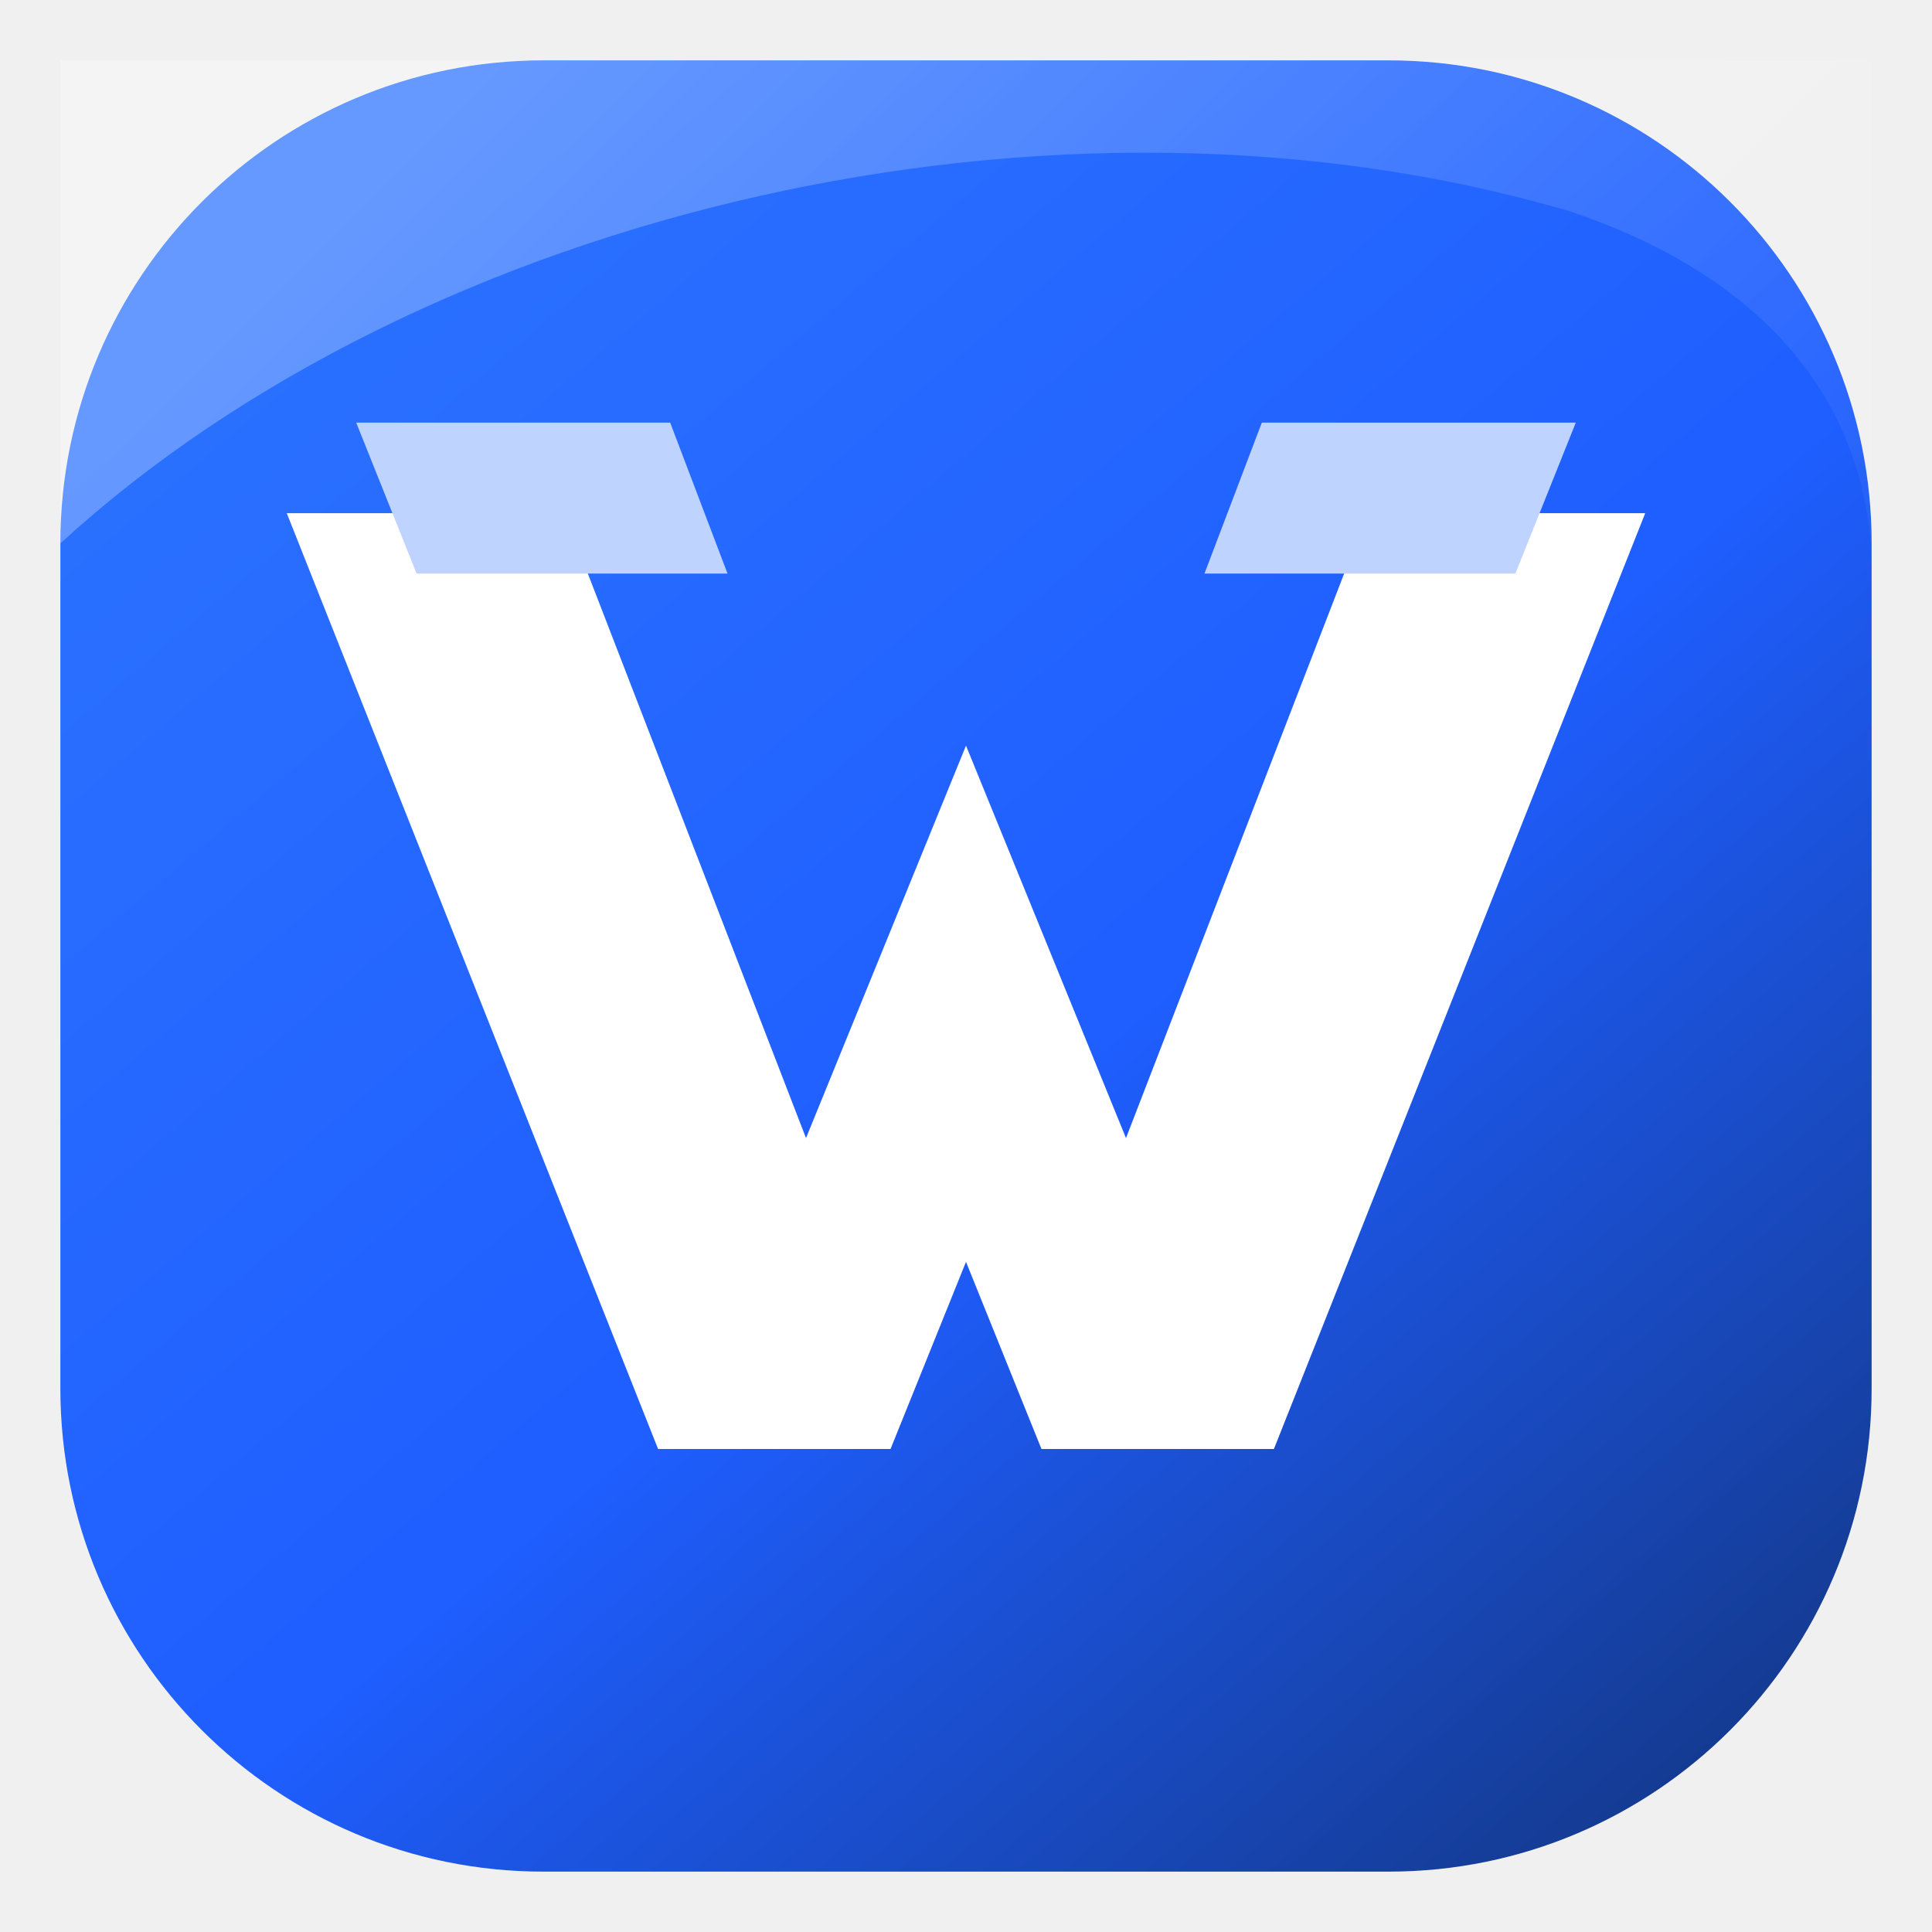
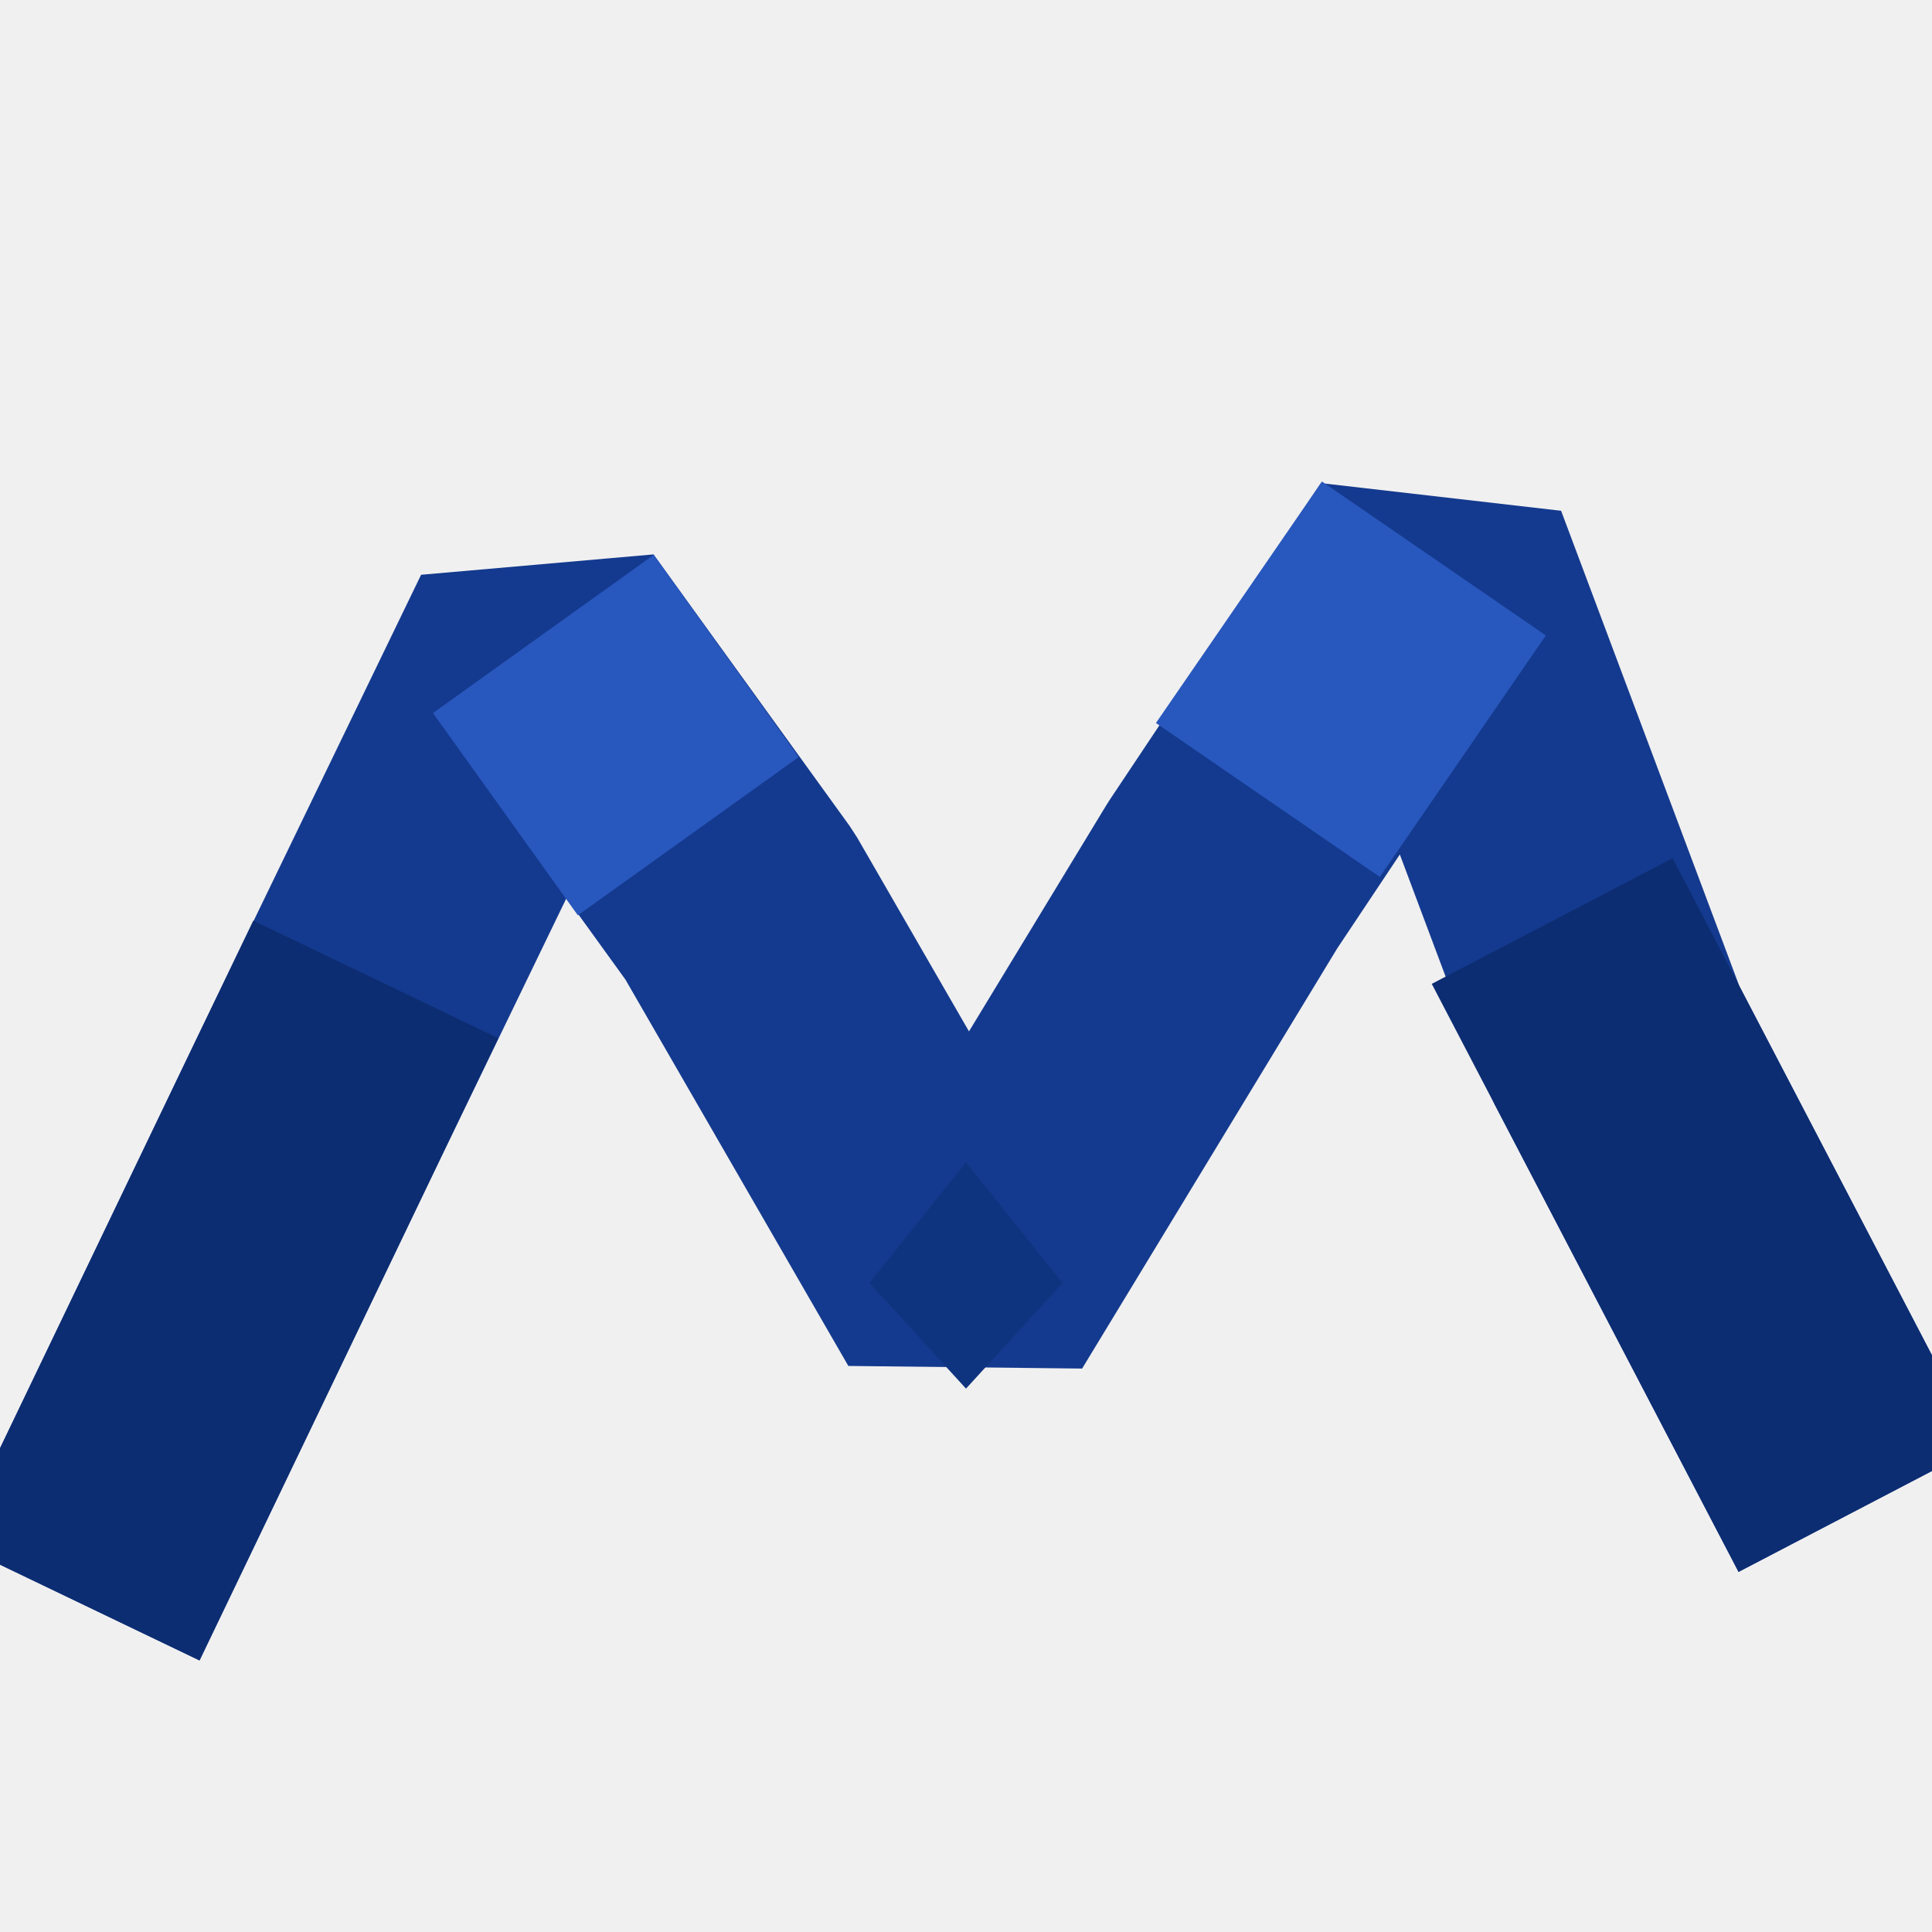
- <svg xmlns="http://www.w3.org/2000/svg" width="64" height="64" viewBox="0 0 64 64" role="img" aria-labelledby="title desc">
-   <defs>
-     <linearGradient id="smart-wing-blue" x1="10" y1="6" x2="56" y2="60" gradientUnits="userSpaceOnUse">
-       <stop stop-color="#2B72FF" />
-       <stop offset="0.55" stop-color="#1F5EFF" />
-       <stop offset="1" stop-color="#143A8F" />
-     </linearGradient>
-     <linearGradient id="smart-wing-glow" x1="10" y1="8" x2="45" y2="43" gradientUnits="userSpaceOnUse">
-       <stop stop-color="#FFFFFF" stop-opacity="0.28" />
-       <stop offset="1" stop-color="#FFFFFF" stop-opacity="0" />
-     </linearGradient>
-   </defs>
-   <rect x="2" y="2" width="60" height="60" rx="16" fill="url(#smart-wing-blue)" />
-   <path d="M2 18C14 7 35 2 52 7C58 9 62 13 62 19V2H2V18Z" fill="url(#smart-wing-glow)" />
-   <path d="M9.5 17H18.7L26.7 37.7L32 24.7L37.3 37.7L45.3 17H54.5L42.2 48H34.5L32 41.8L29.5 48H21.8L9.5 17Z" fill="#FFFFFF" />
-   <path d="M11.8 14H22.2L24.1 19H13.8L11.8 14ZM52.2 14H41.8L39.9 19H50.2L52.2 14Z" fill="#BFD3FF" />
+ <svg xmlns="http://www.w3.org/2000/svg" width="512" height="512" viewBox="0 0 512 512" role="img" aria-labelledby="title desc">
+   <svg x="0" y="0" width="512" height="512" viewBox="0 0 64 64" preserveAspectRatio="xMinYMid meet">
+     <path d="M4.5 49L10.5 36.5L18 21L24.5 30L32 43L40.5 29L47.5 18.5L53.5 34.5L59.5 46" fill="none" stroke="#143A8F" stroke-width="9" stroke-linecap="square" stroke-linejoin="bevel" />
+     <path d="M4.5 49L10.5 36.5" fill="none" stroke="#0D2D72" stroke-width="9" stroke-linecap="square" />
+     <path d="M18 21L22.8 27.7" fill="none" stroke="#2857BD" stroke-width="9" stroke-linecap="butt" />
+     <path d="M42 26.5L47.5 18.5" fill="none" stroke="#2857BD" stroke-width="9" stroke-linecap="butt" />
+     <path d="M53.5 34.5L59.5 46" fill="none" stroke="#0D2D72" stroke-width="9" stroke-linecap="square" />
+     <path d="M32 38.5L35.2 42.5L32 46L28.8 42.5Z" fill="#0F347F" />
+   </svg>
</svg>
